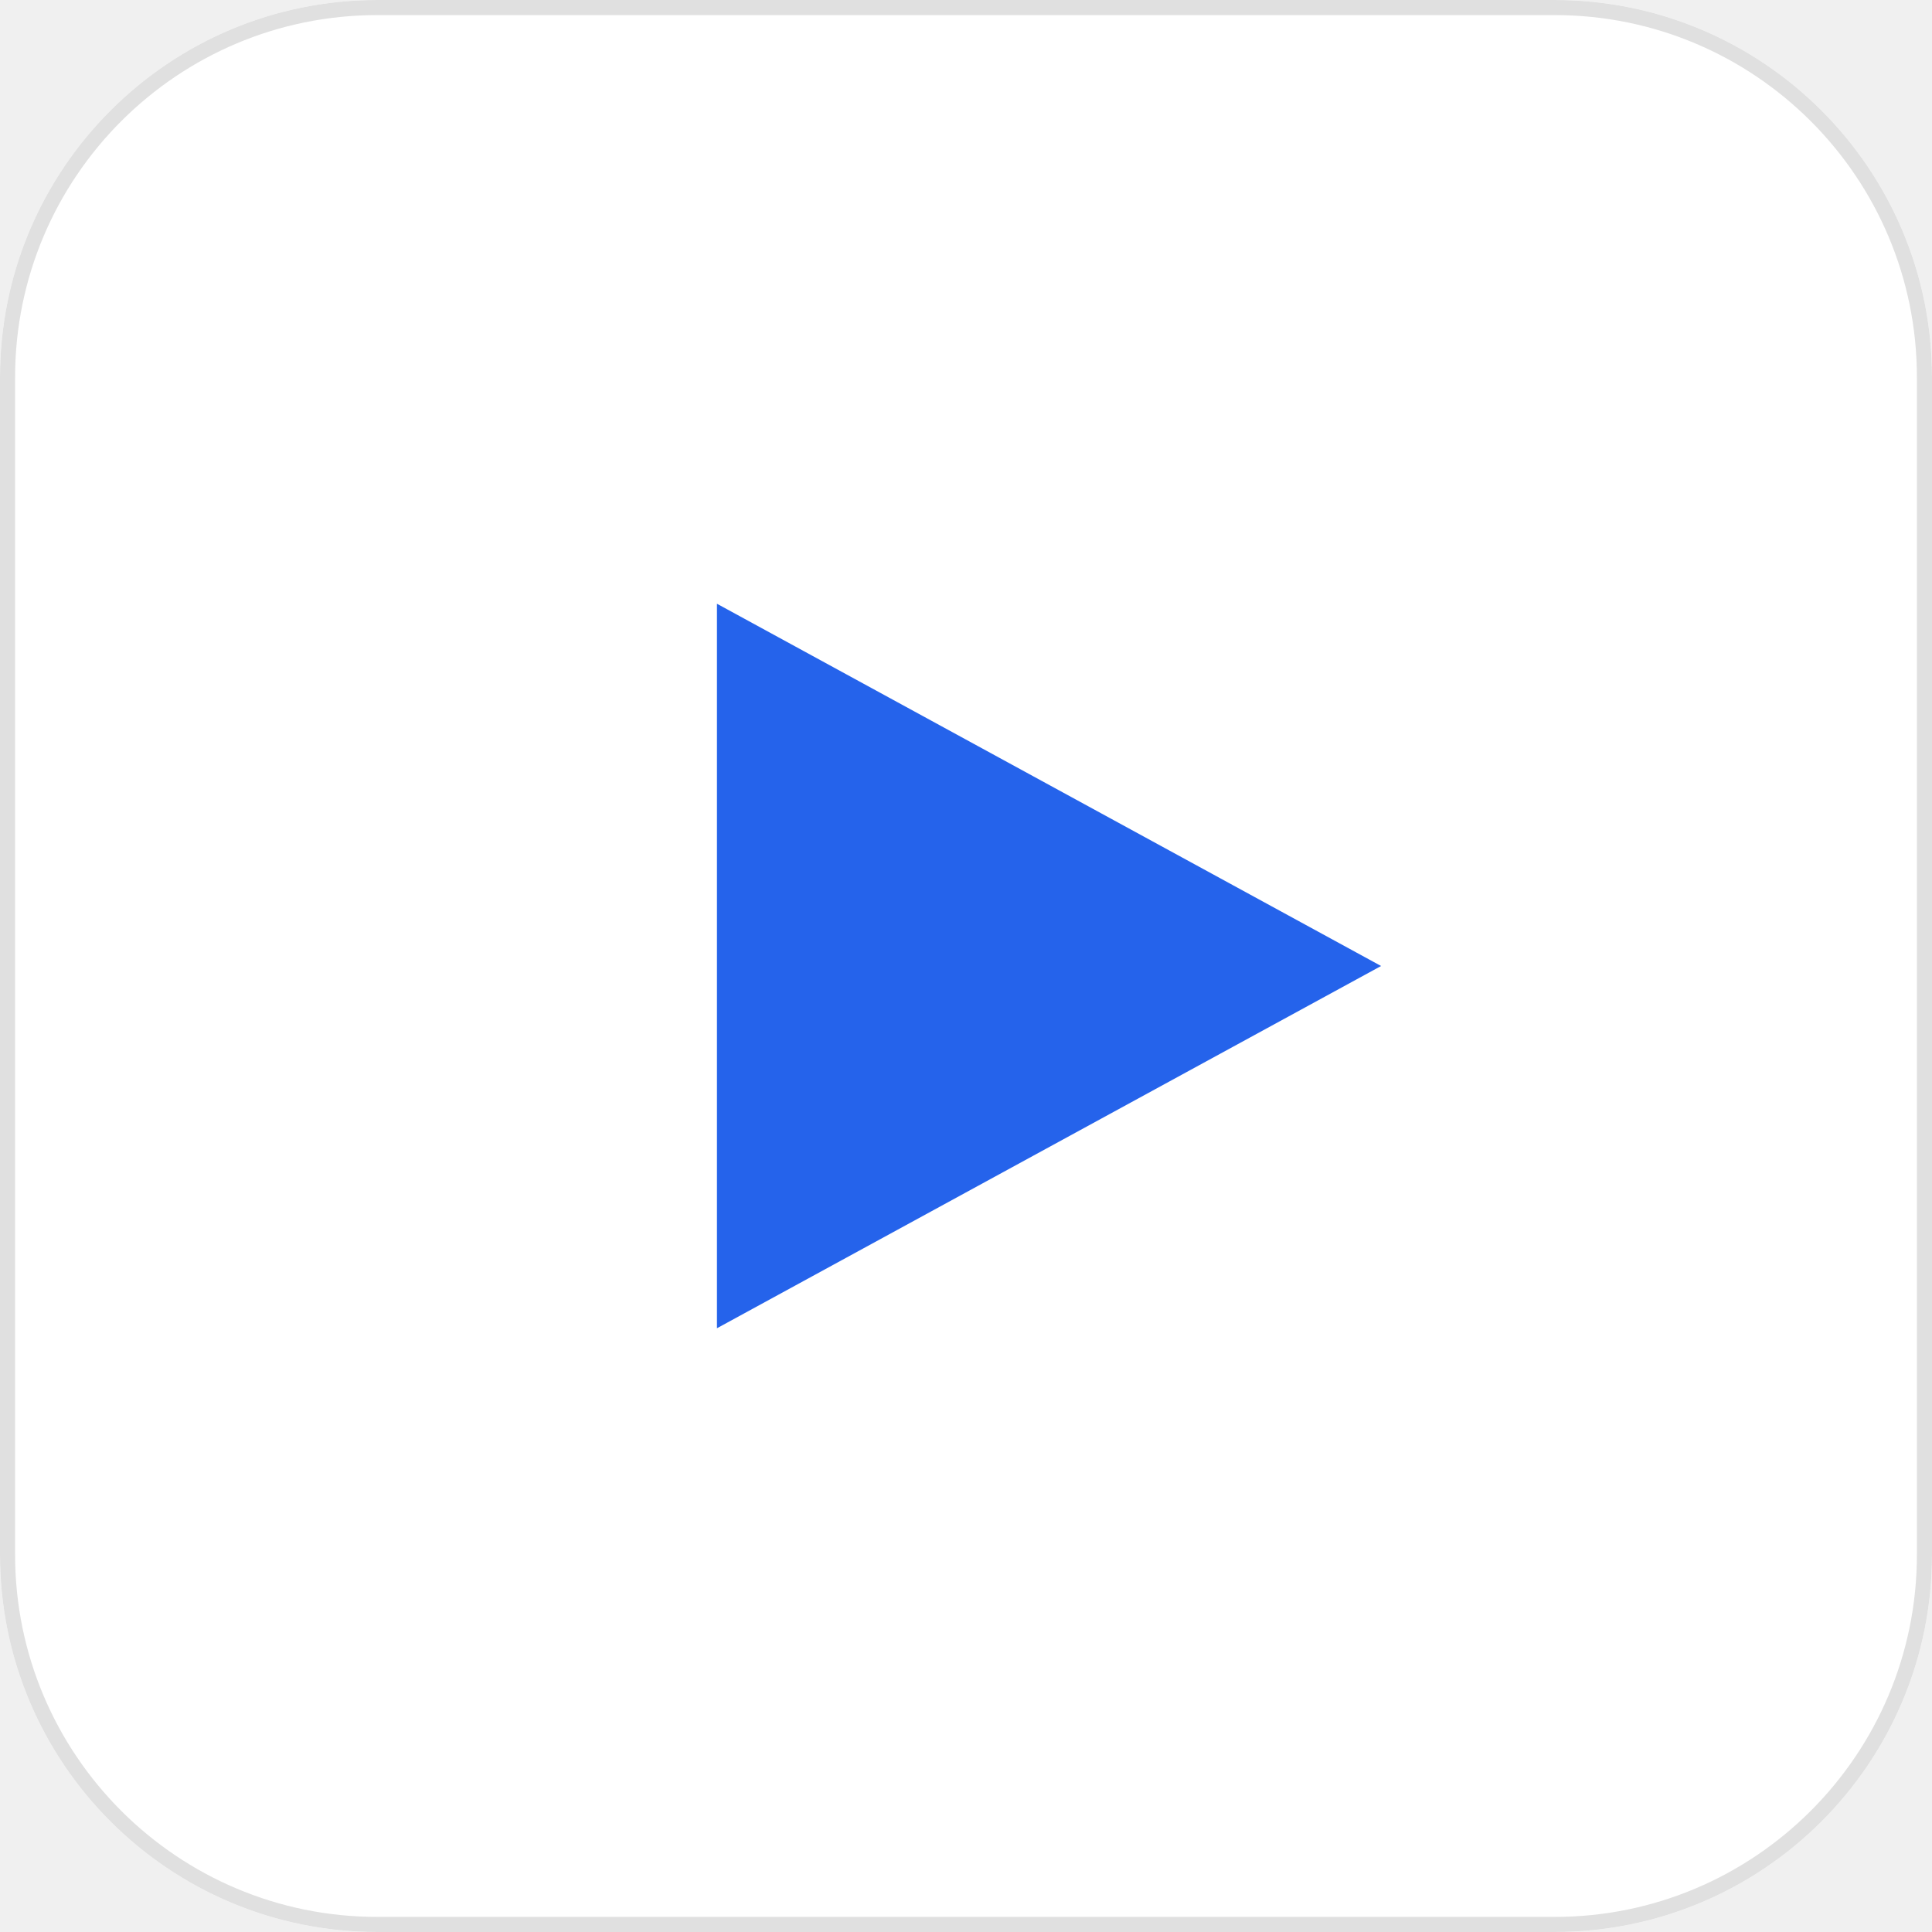
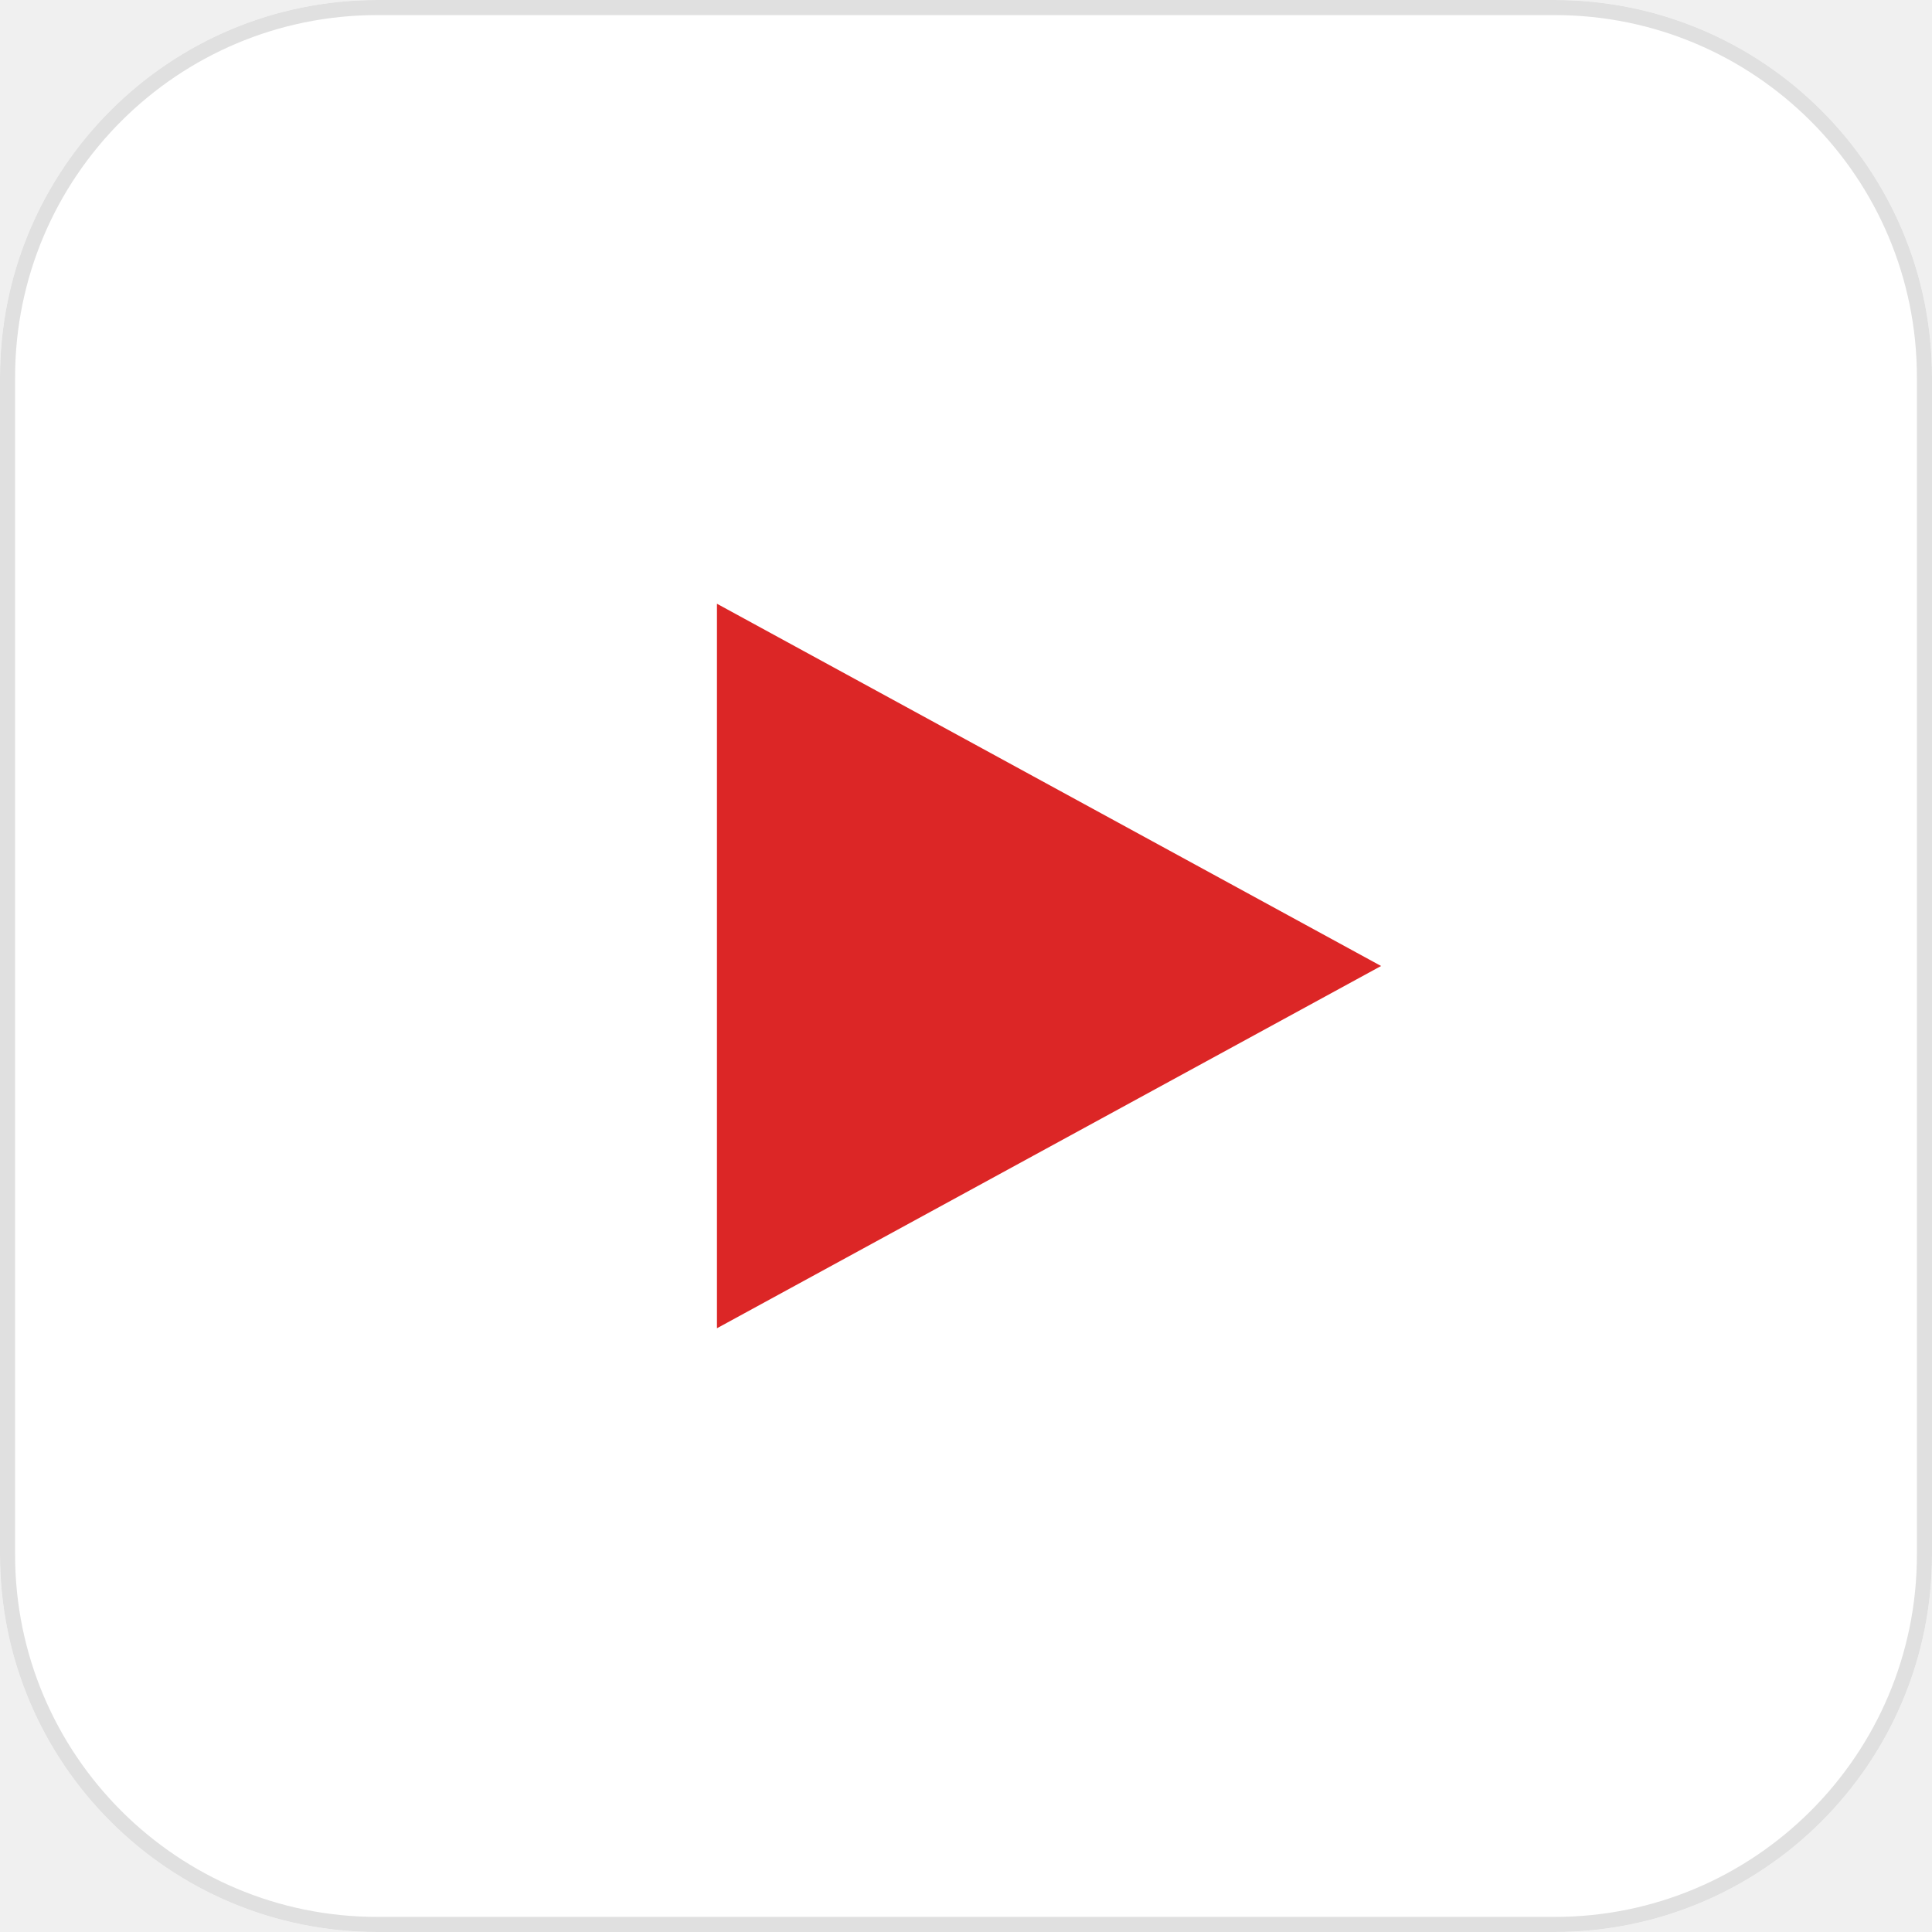
<svg xmlns="http://www.w3.org/2000/svg" viewBox="0 0 512 512" role="img" aria-label="I Can Run A Show">
  <rect width="512" height="512" rx="100" fill="#ffffff" />
  <rect x="2" y="2" width="508" height="508" rx="98" fill="none" stroke="#e0e0e0" stroke-width="4" />
-   <path d="M190 160 L190 352 L366 256 Z" fill="#2563eb" />
+   <path d="M190 160 L190 352 L366 256 Z" fill="#dc2626" />
</svg>
